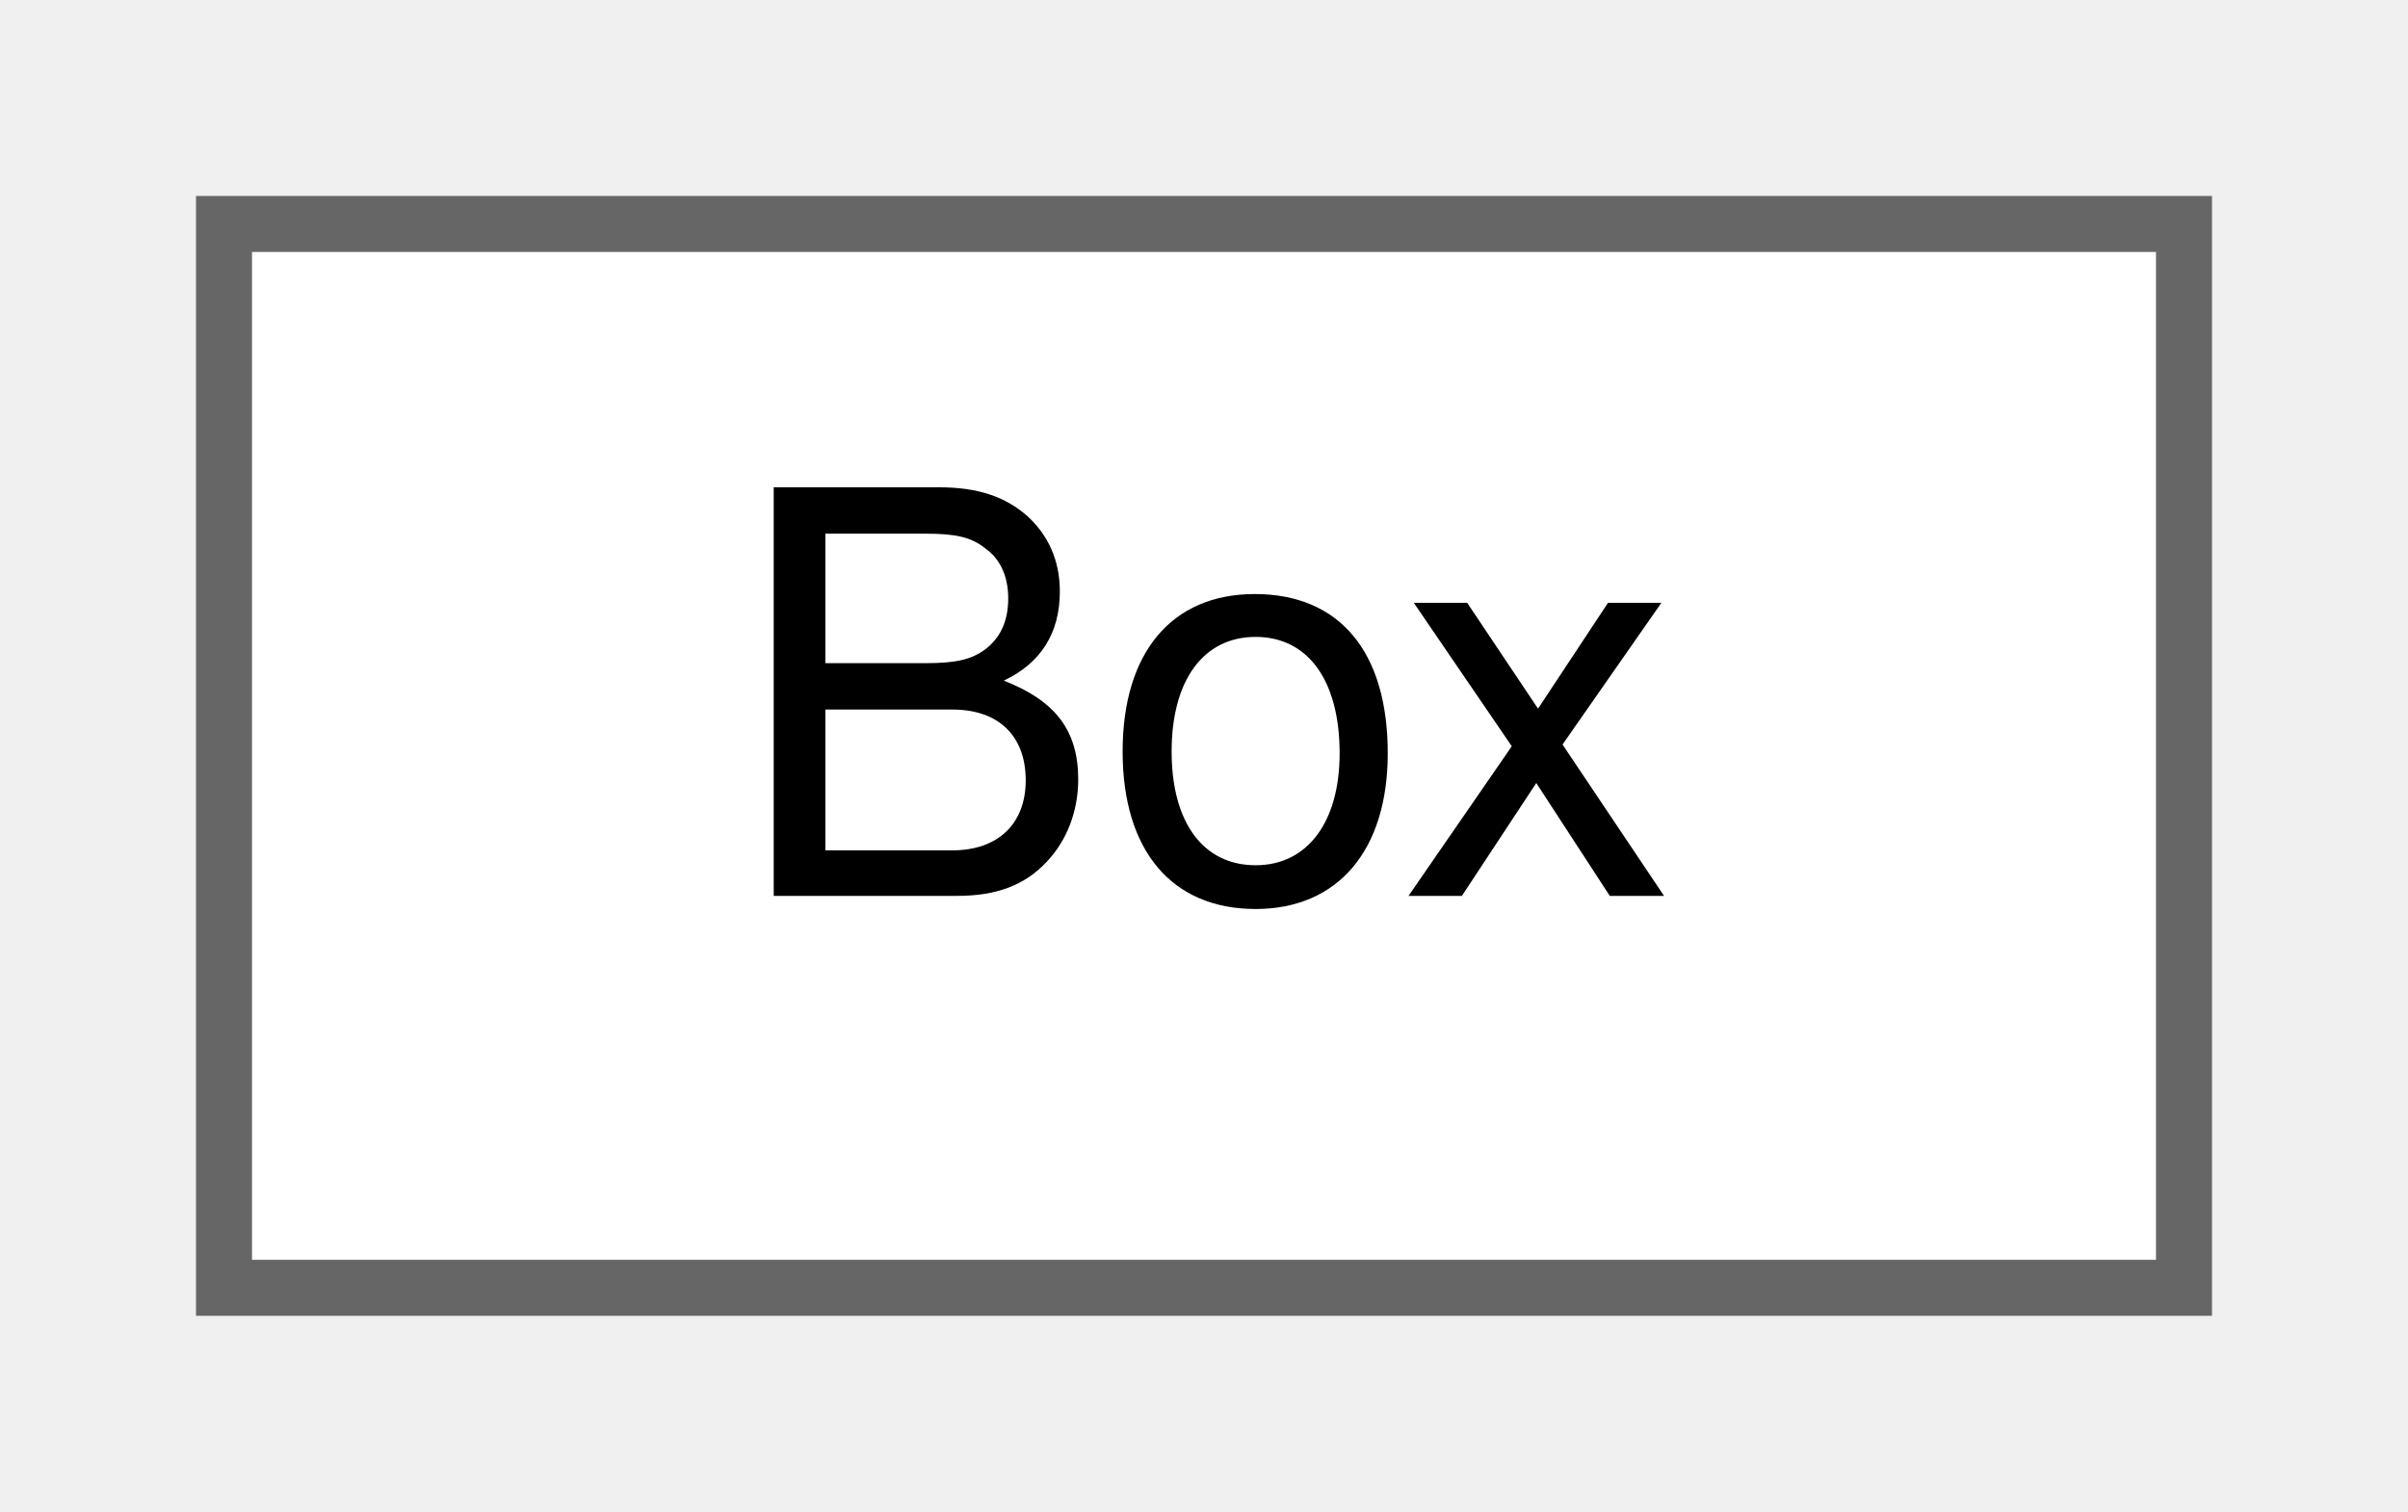
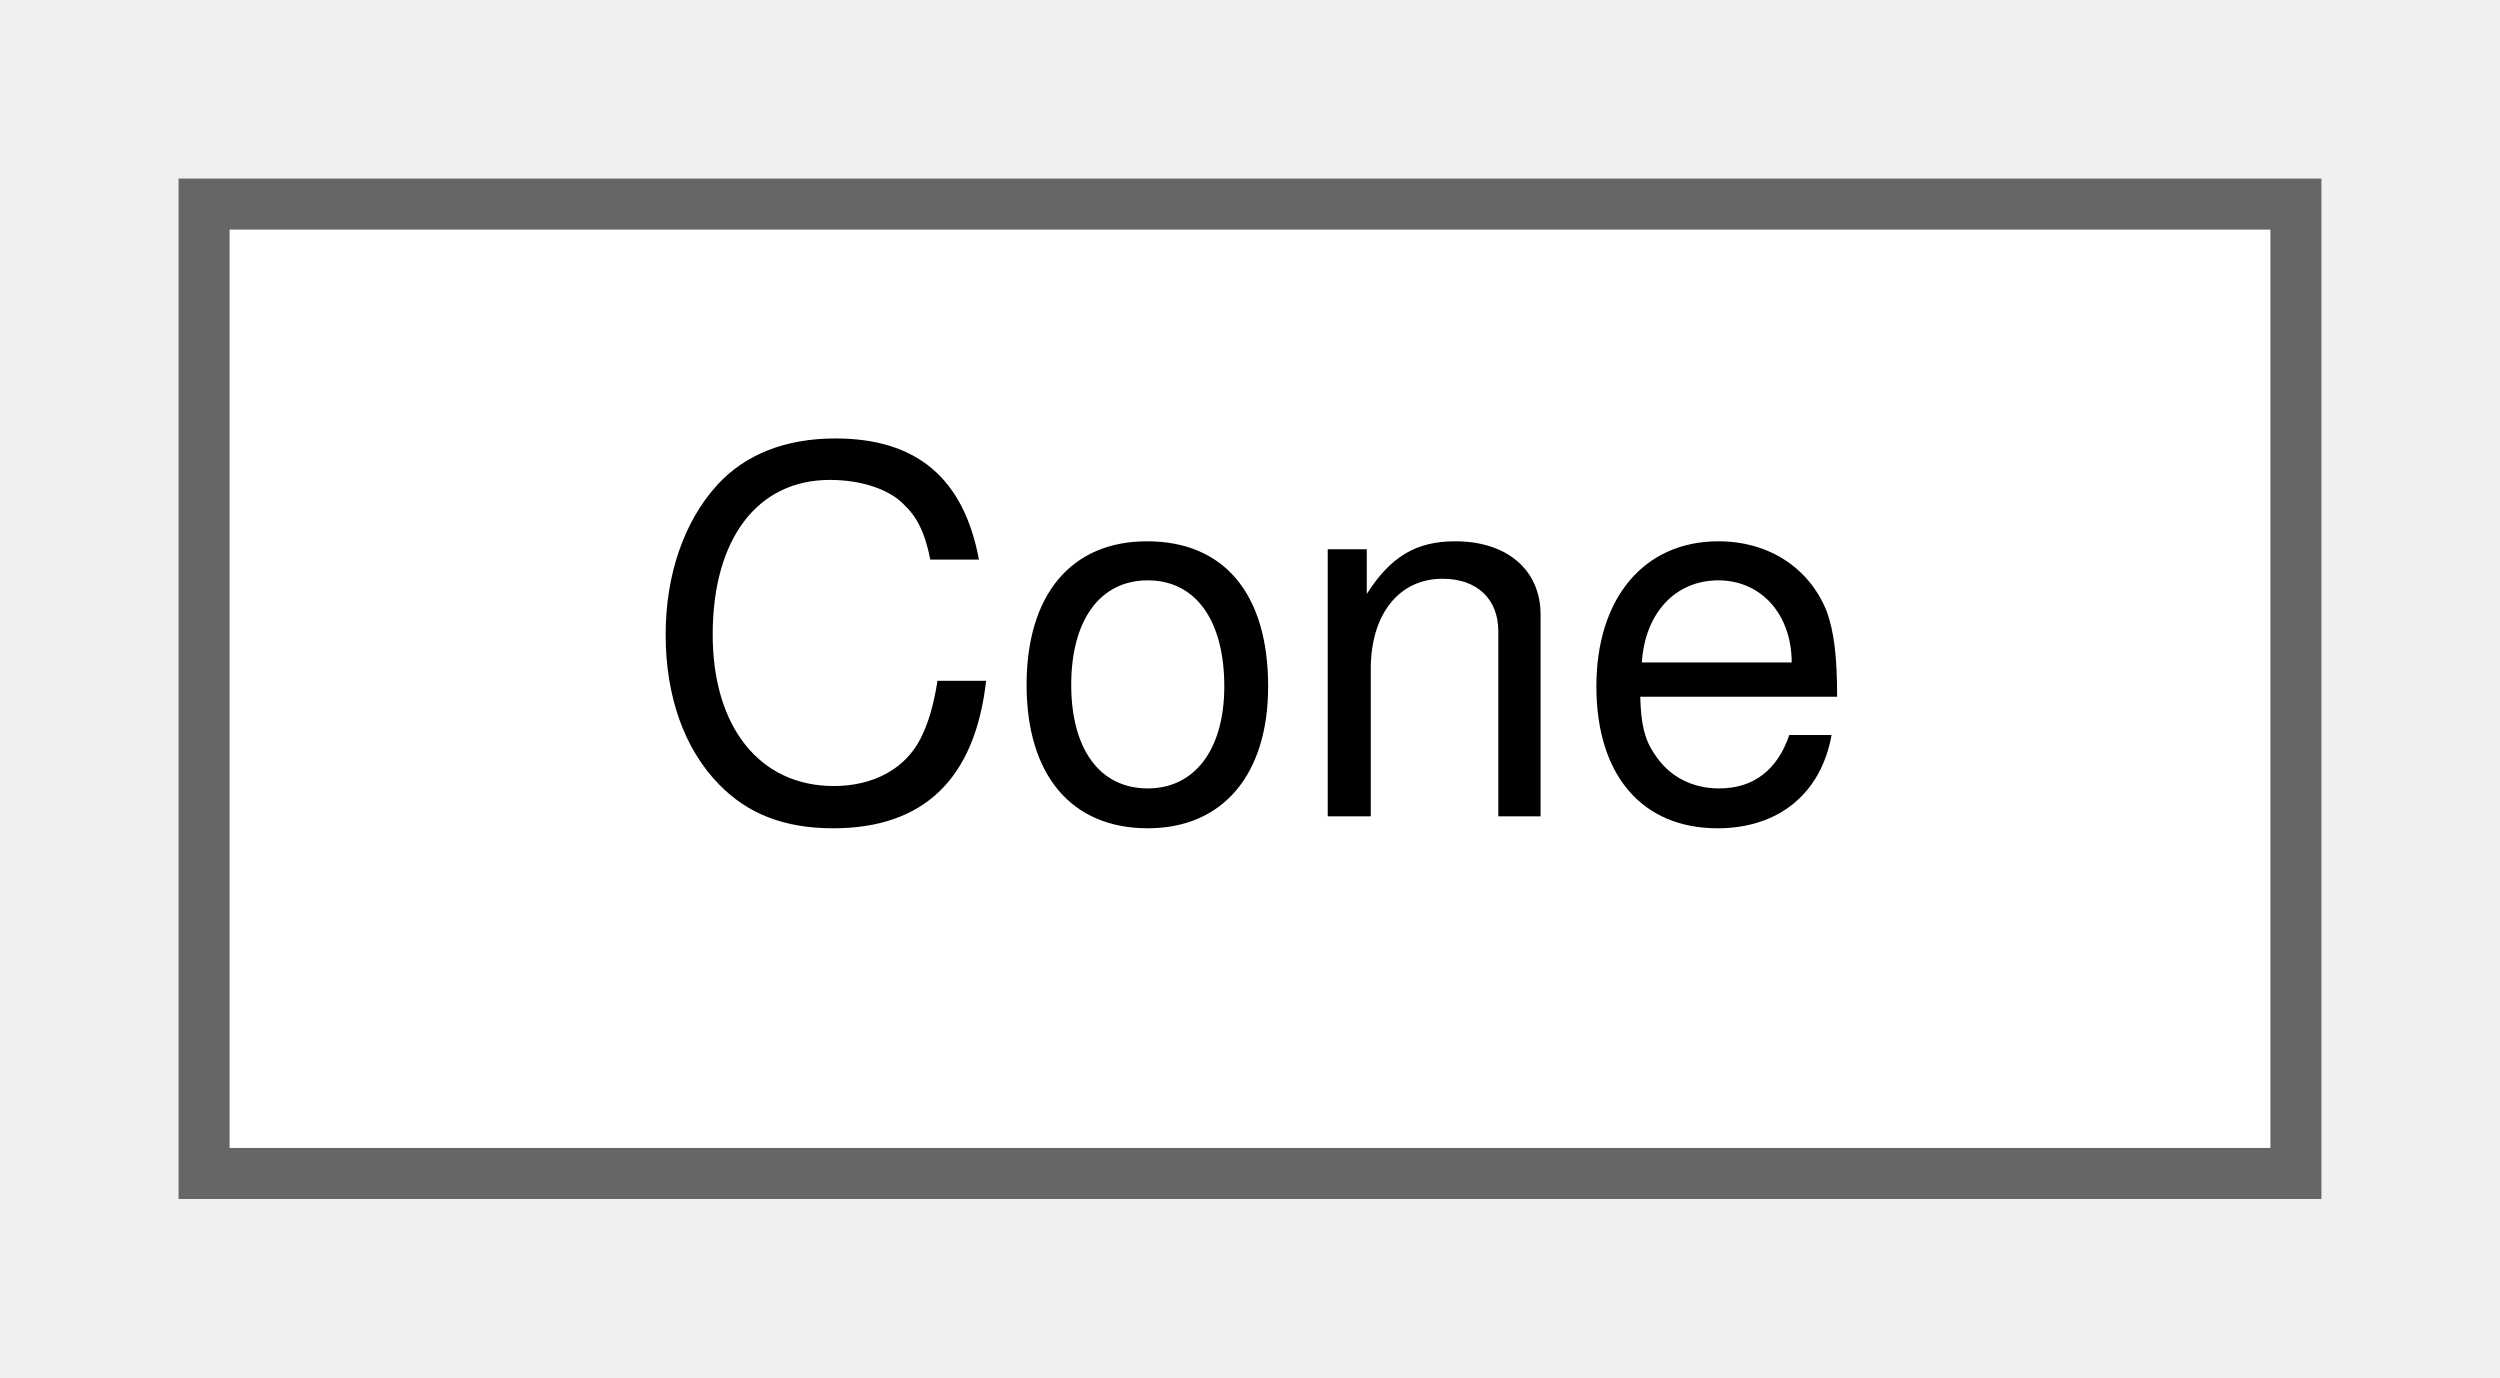
- <svg xmlns="http://www.w3.org/2000/svg" xmlns:xlink="http://www.w3.org/1999/xlink" width="43pt" height="27pt" viewBox="0.00 0.00 43.00 27.00">
+ <svg xmlns="http://www.w3.org/2000/svg" xmlns:xlink="http://www.w3.org/1999/xlink" width="49pt" height="27pt" viewBox="0.00 0.00 49.00 27.00">
  <g id="graph0" class="graph" transform="scale(1 1) rotate(0) translate(4 23)">
    <g id="node1" class="node">
      <g id="a_node1">
-         <a xlink:href="class_search_a_thing_1_1_open_g_l_1_1_shapes_1_1_box.html" target="_top" xlink:title="Box shape.">
-           <polygon fill="white" stroke="#666666" points="35,-19 0,-19 0,0 35,0 35,-19" />
-           <text text-anchor="middle" x="17.5" y="-7" font-family="Helvetica,sans-Serif" font-size="10.00">Box</text>
+         <a xlink:href="class_search_a_thing_1_1_open_g_l_1_1_shapes_1_1_cone.html" target="_top" xlink:title="Cone, truncated cone or pyramid shape.">
+           <polygon fill="white" stroke="#666666" points="41,-19 0,-19 0,0 41,0 41,-19" />
+           <text text-anchor="middle" x="20.5" y="-7" font-family="Helvetica,sans-Serif" font-size="10.00">Cone</text>
        </a>
      </g>
    </g>
  </g>
</svg>
